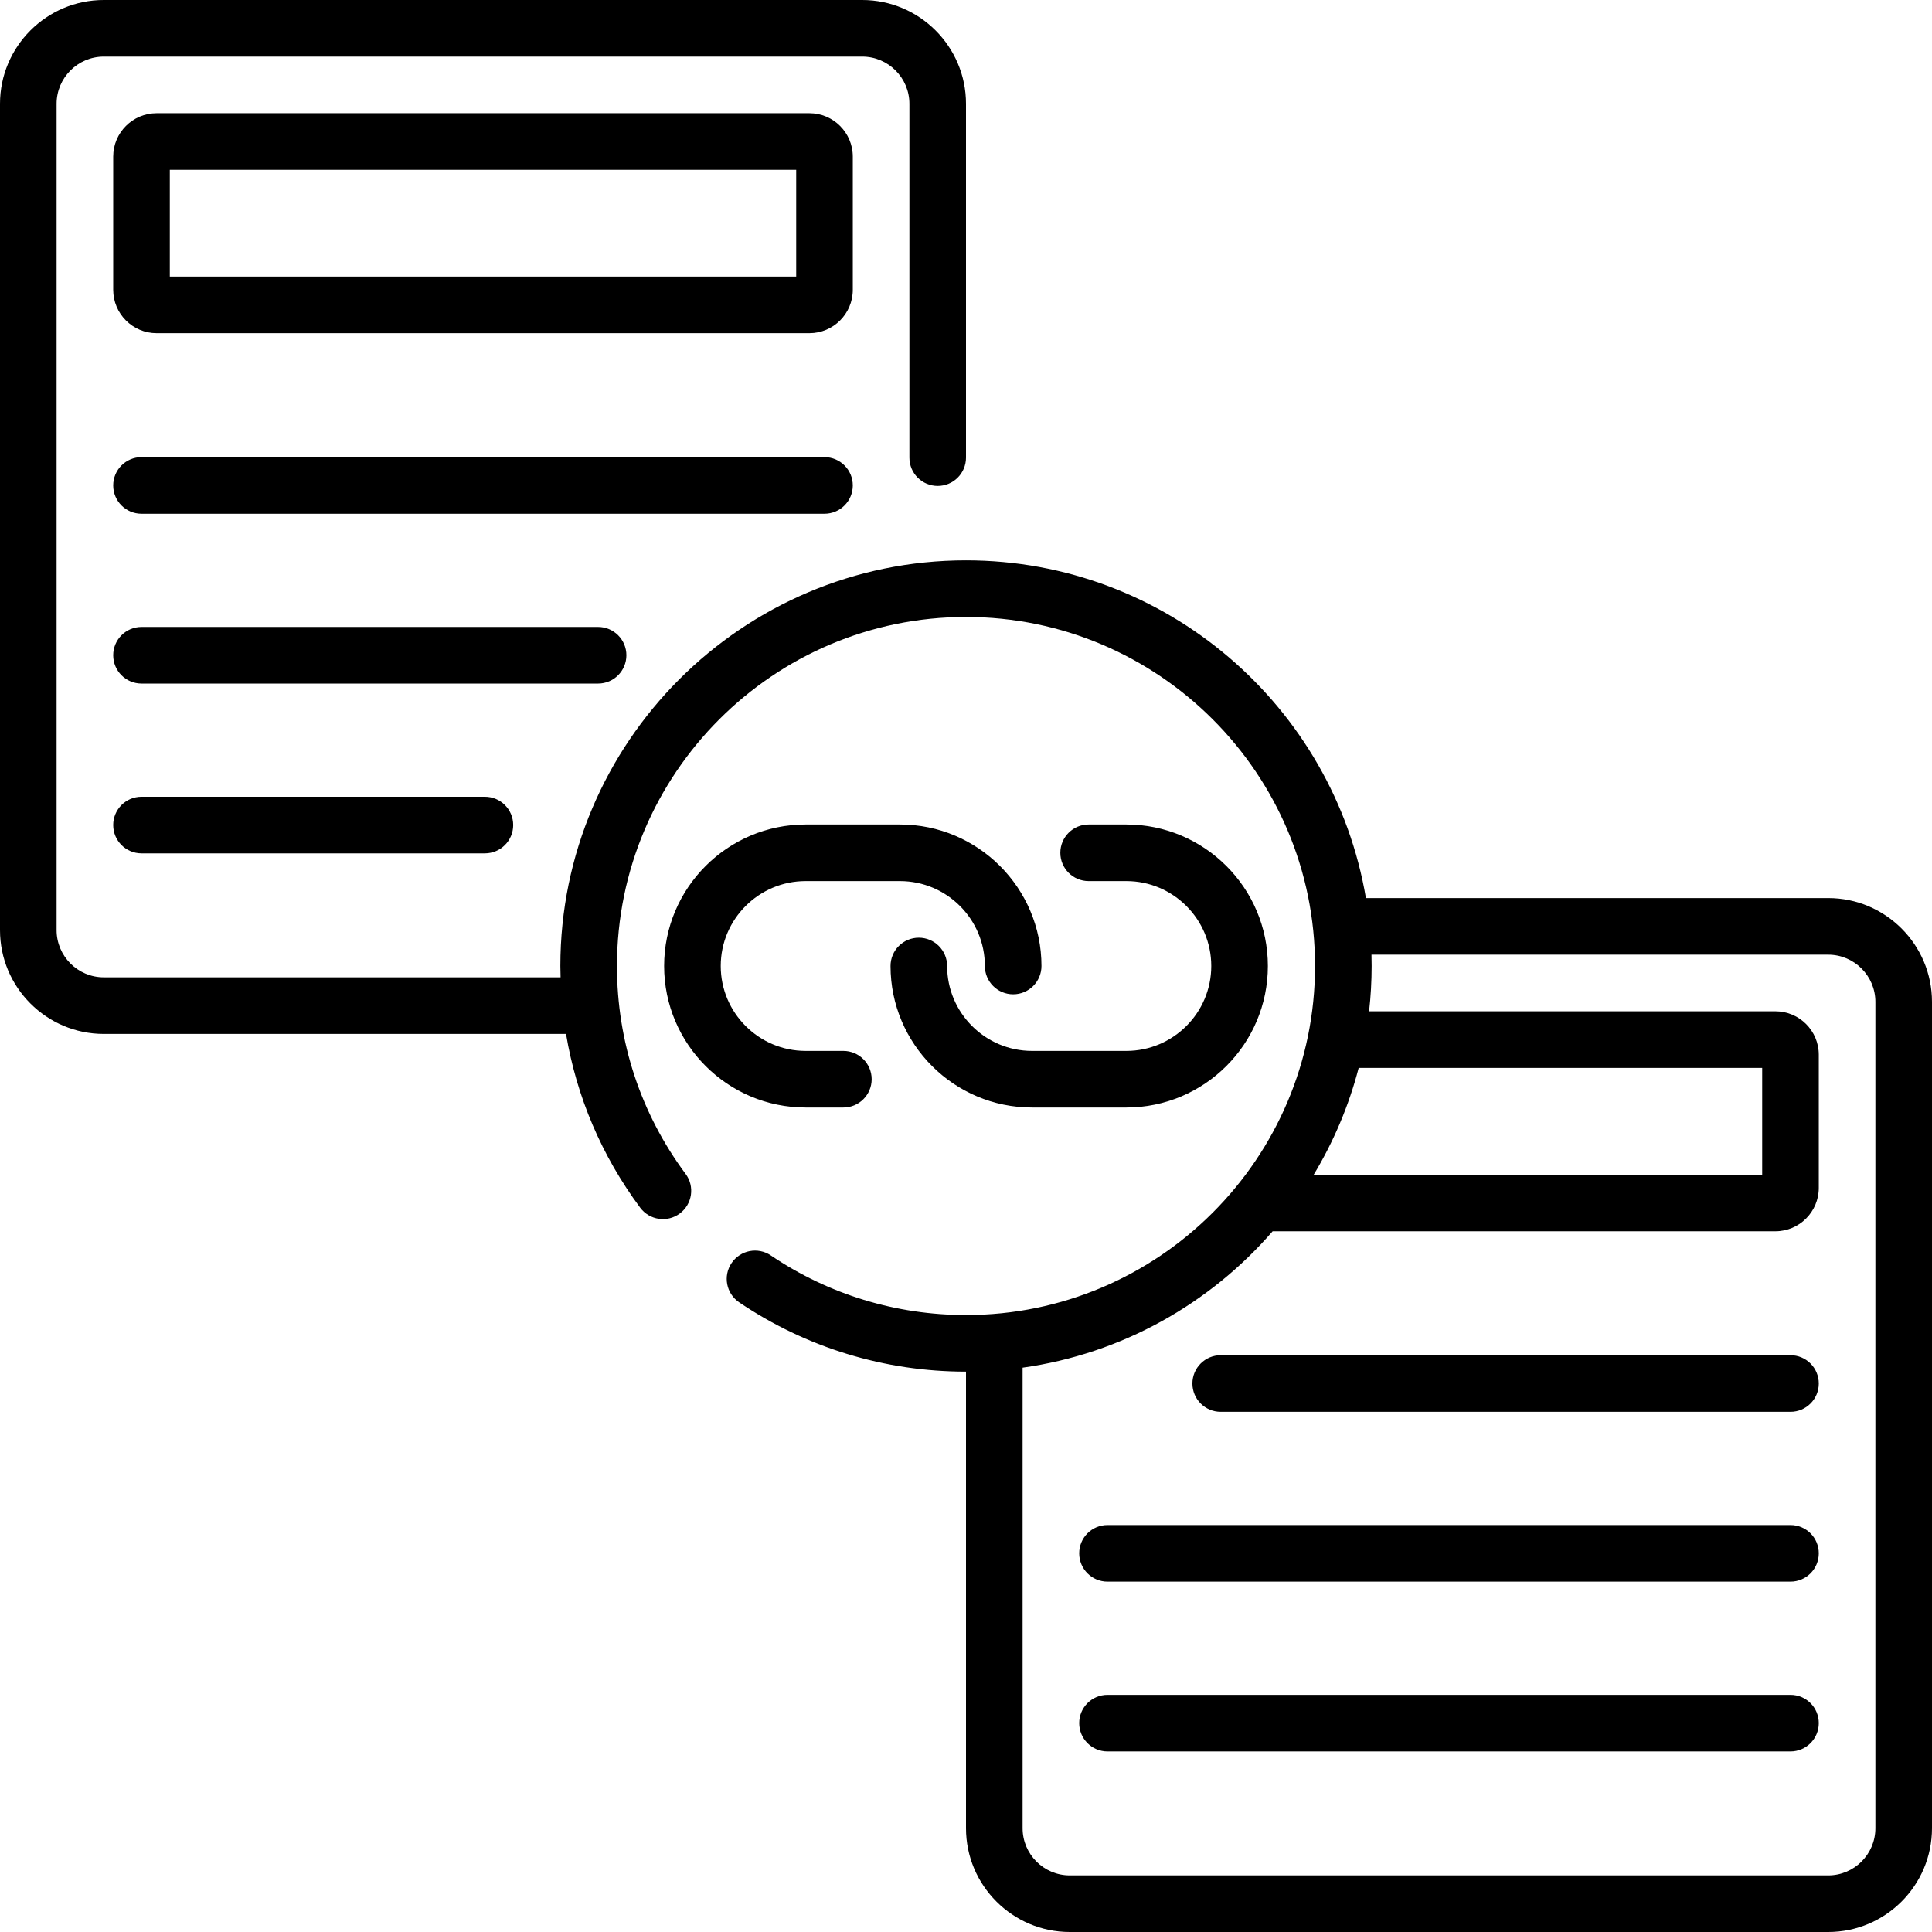
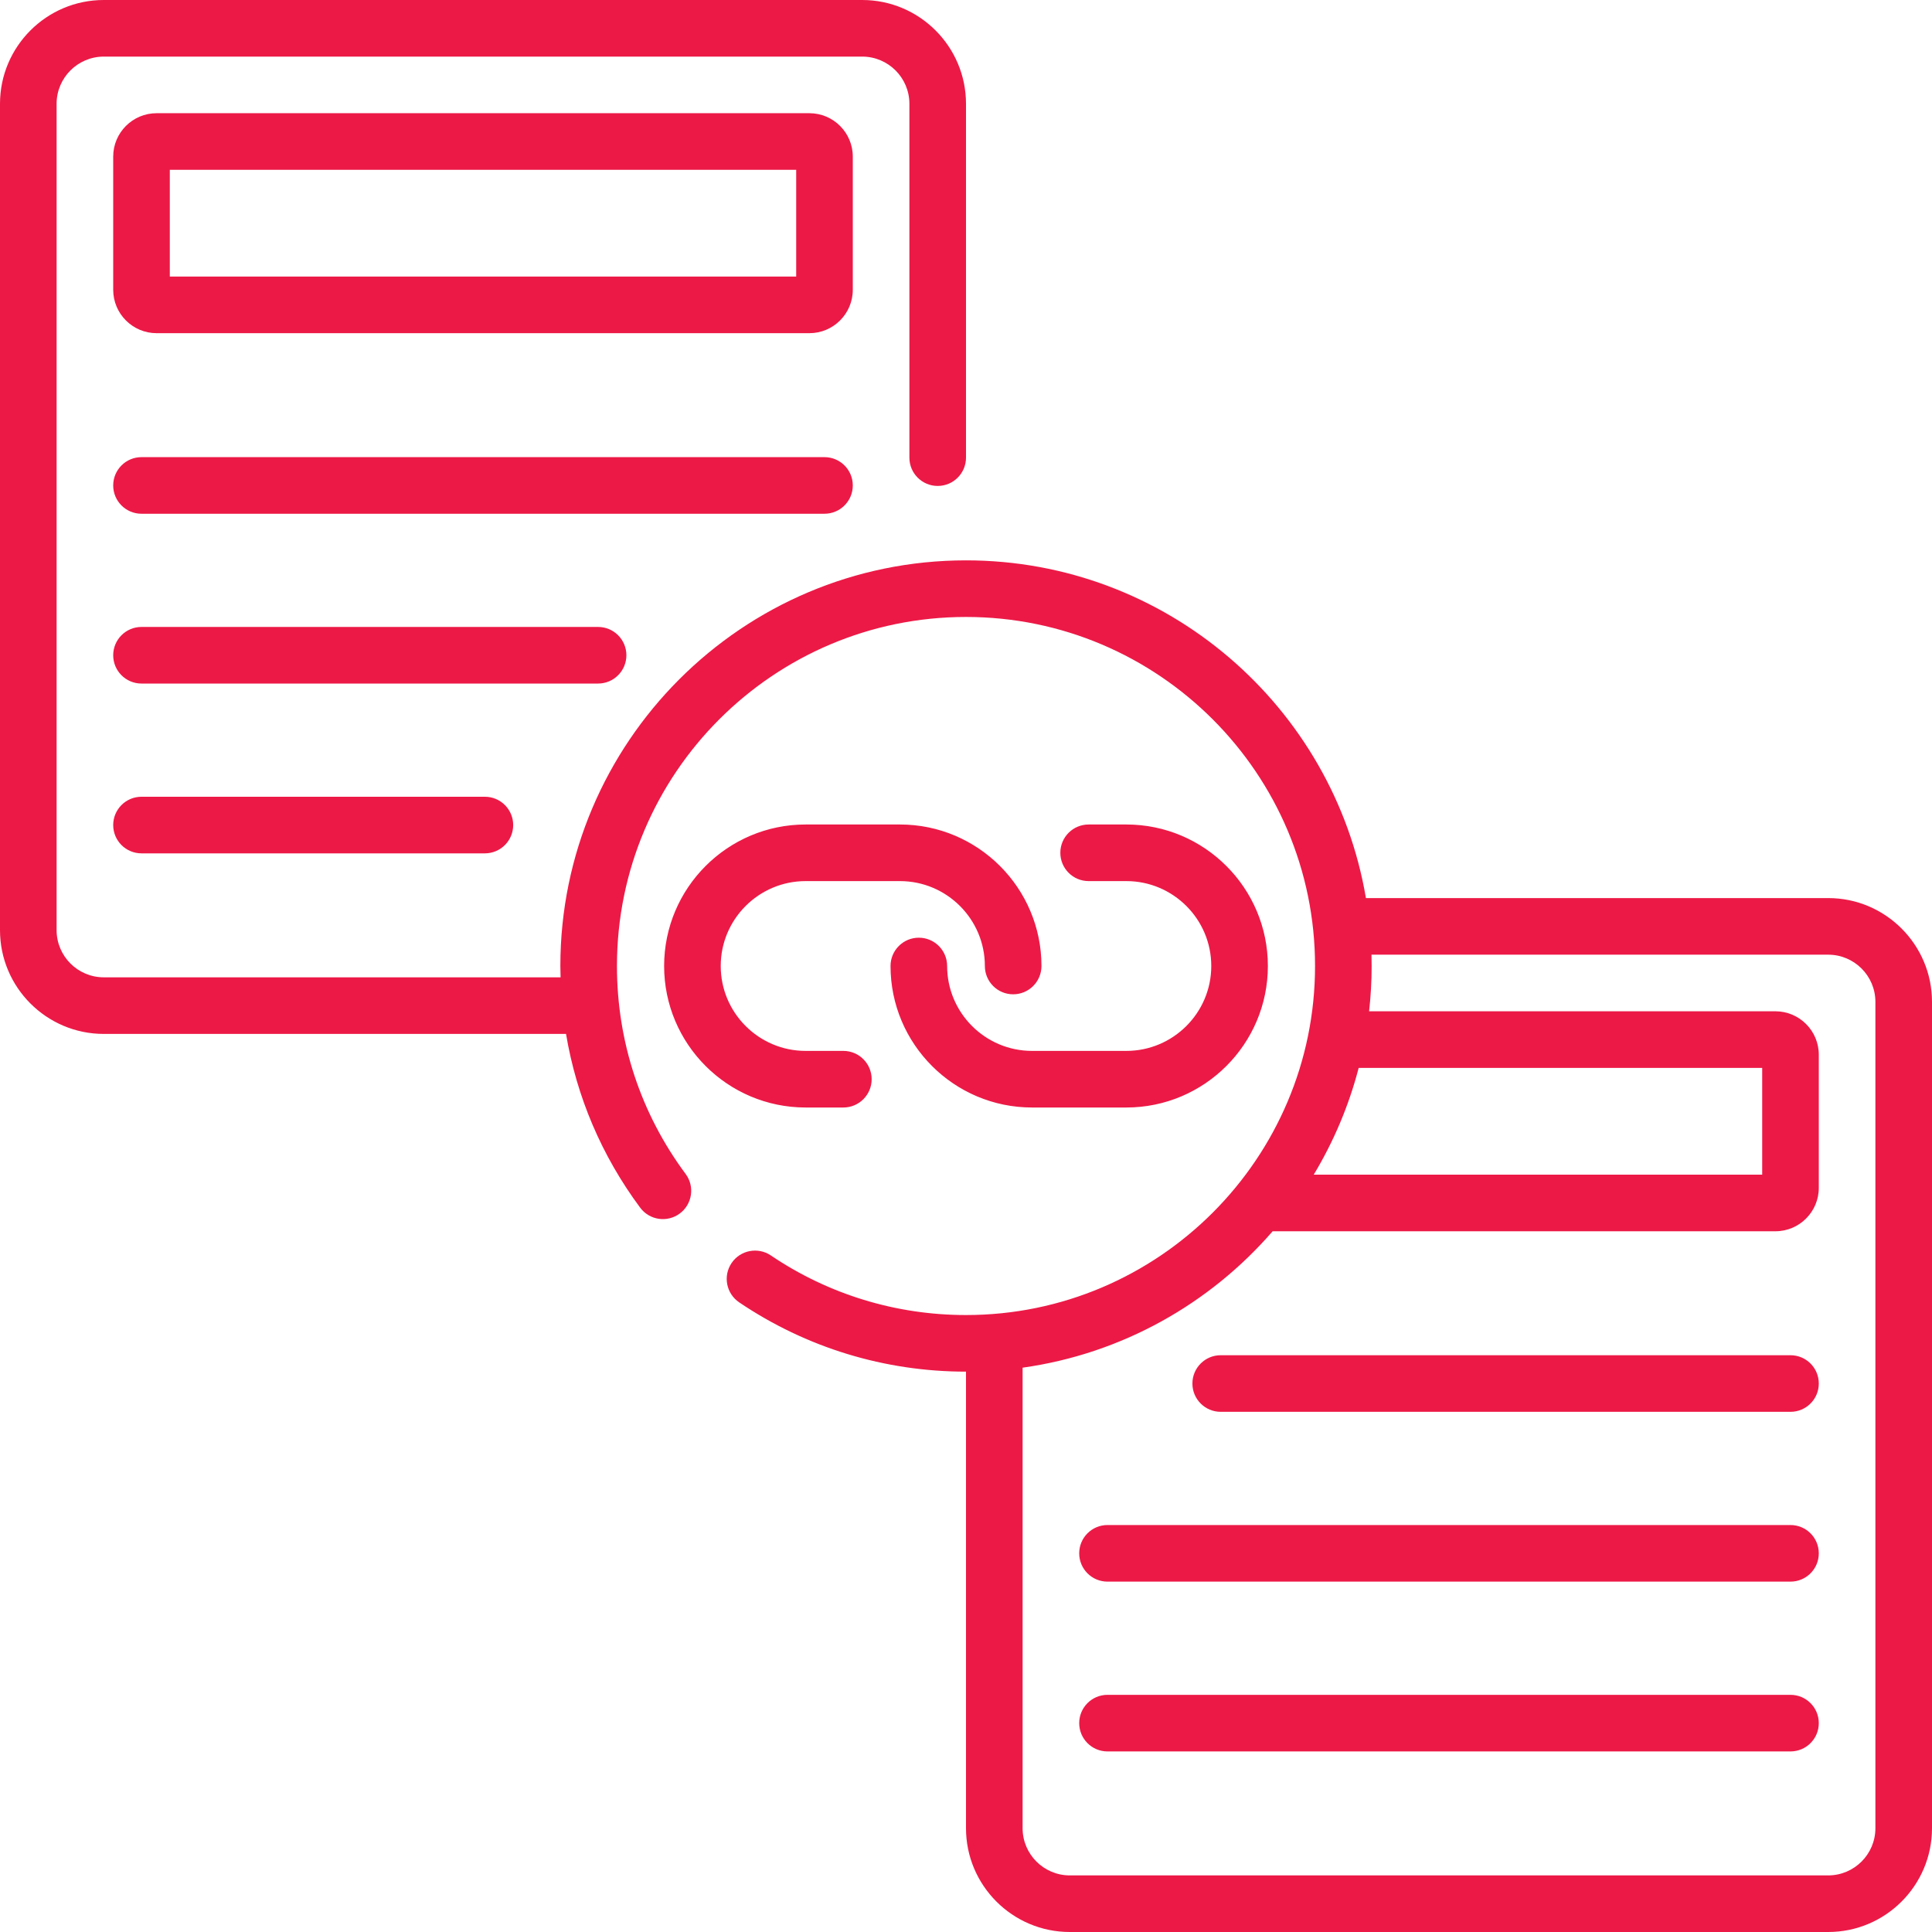
- <svg xmlns="http://www.w3.org/2000/svg" id="Capa_1" enable-background="new 0 0 512 512" height="512" viewBox="0 0 512 512" width="512">
+ <svg xmlns="http://www.w3.org/2000/svg" id="Capa_1" fill="#ec1946" enable-background="new 0 0 512 512" height="512" viewBox="0 0 512 512" width="512">
  <g>
    <path d="m474.5 404.148h-181c-4.143 0-7.5 3.357-7.5 7.5s3.357 7.5 7.5 7.5h181c4.143 0 7.5-3.357 7.5-7.5s-3.357-7.5-7.5-7.5zm0 45h-181c-4.143 0-7.5 3.357-7.5 7.5s3.357 7.5 7.5 7.5h181c4.143 0 7.5-3.357 7.5-7.5s-3.357-7.5-7.5-7.5zm-176-170.648h-25c-12.406 0-22.5-10.094-22.5-22.5 0-4.143-3.358-7.5-7.5-7.5s-7.5 3.357-7.5 7.5c0 20.678 16.822 37.5 37.5 37.5h25c20.678 0 37.5-16.822 37.5-37.5s-16.822-37.5-37.5-37.5h-10c-4.143 0-7.5 3.357-7.5 7.5s3.357 7.5 7.5 7.5h10c12.406 0 22.5 10.094 22.5 22.5s-10.094 22.5-22.5 22.5zm176 80.648h-151c-4.143 0-7.5 3.357-7.5 7.5s3.357 7.5 7.5 7.5h151c4.143 0 7.5-3.357 7.5-7.5s-3.357-7.5-7.5-7.5zm-236-140.648h-25c-20.678 0-37.5 16.822-37.5 37.5s16.822 37.5 37.5 37.5h10c4.142 0 7.5-3.357 7.5-7.5s-3.358-7.5-7.5-7.5h-10c-12.407 0-22.5-10.094-22.5-22.5s10.093-22.5 22.5-22.5h25c12.407 0 22.5 10.094 22.5 22.5 0 4.143 3.357 7.5 7.5 7.5s7.5-3.357 7.5-7.5c0-20.678-16.822-37.5-37.5-37.5zm-12.5-177c0-6.341-5.159-11.5-11.5-11.5h-173c-6.341 0-11.5 5.159-11.5 11.5v35.297c0 6.341 5.159 11.5 11.5 11.5h173c6.341 0 11.5-5.159 11.5-11.5zm-15 31.797h-166v-28.297h166zm15 55.351c0-4.143-3.358-7.5-7.5-7.5h-181c-4.142 0-7.5 3.357-7.5 7.5s3.358 7.5 7.5 7.5h181c4.142 0 7.5-3.357 7.5-7.5zm-60 45c0-4.143-3.358-7.5-7.5-7.5h-121c-4.142 0-7.5 3.357-7.5 7.5s3.358 7.5 7.5 7.5h121c4.142 0 7.5-3.357 7.5-7.5zm318.5 64.352h-122.515c-8.59-50.735-52.842-89.5-105.985-89.5-59.276 0-107.5 48.225-107.5 107.5 0 1.003.032 2.001.059 3h-121.059c-6.893 0-12.5-5.607-12.5-12.5v-219c0-6.893 5.607-12.5 12.5-12.5h201c6.893 0 12.5 5.607 12.5 12.5v93.78c0 4.143 3.358 7.5 7.5 7.5s7.5-3.357 7.5-7.5v-93.78c0-15.163-12.336-27.5-27.5-27.5h-201c-15.164 0-27.5 12.337-27.5 27.5v219c0 15.163 12.336 27.5 27.5 27.5h122.503c2.787 16.623 9.435 32.295 19.651 46.047 2.47 3.325 7.169 4.018 10.493 1.548 3.325-2.47 4.019-7.168 1.548-10.493-11.903-16.024-18.195-35.078-18.195-55.102 0-51.005 41.495-92.5 92.5-92.5s92.5 41.495 92.5 92.5-41.495 92.5-92.5 92.5c-18.537 0-36.419-5.461-51.713-15.793-3.432-2.318-8.094-1.416-10.413 2.017s-1.416 8.095 2.017 10.413c17.782 12.013 38.568 18.363 60.109 18.363v121c0 15.163 12.337 27.5 27.5 27.5h201c15.163 0 27.5-12.337 27.5-27.5v-219c0-15.163-12.337-27.5-27.5-27.5zm-124.435 45h106.935v28.3h-118.848c5.246-8.71 9.296-18.219 11.913-28.3zm136.935 201.5c0 6.893-5.607 12.5-12.5 12.5h-201c-6.893 0-12.5-5.607-12.5-12.5v-122.052c26.33-3.692 49.635-16.951 66.264-36.148h133.236c6.341 0 11.5-5.159 11.5-11.5v-35.3c0-6.341-5.159-11.5-11.5-11.5h-107.674c.44-3.941.674-7.943.674-12 0-1.004-.016-2.003-.044-3h121.044c6.893 0 12.5 5.607 12.5 12.5zm-459.5-273.352c-4.142 0-7.5 3.357-7.5 7.5s3.358 7.5 7.5 7.5h91c4.142 0 7.5-3.357 7.5-7.5s-3.358-7.5-7.5-7.5z" />
  </g>
</svg>
